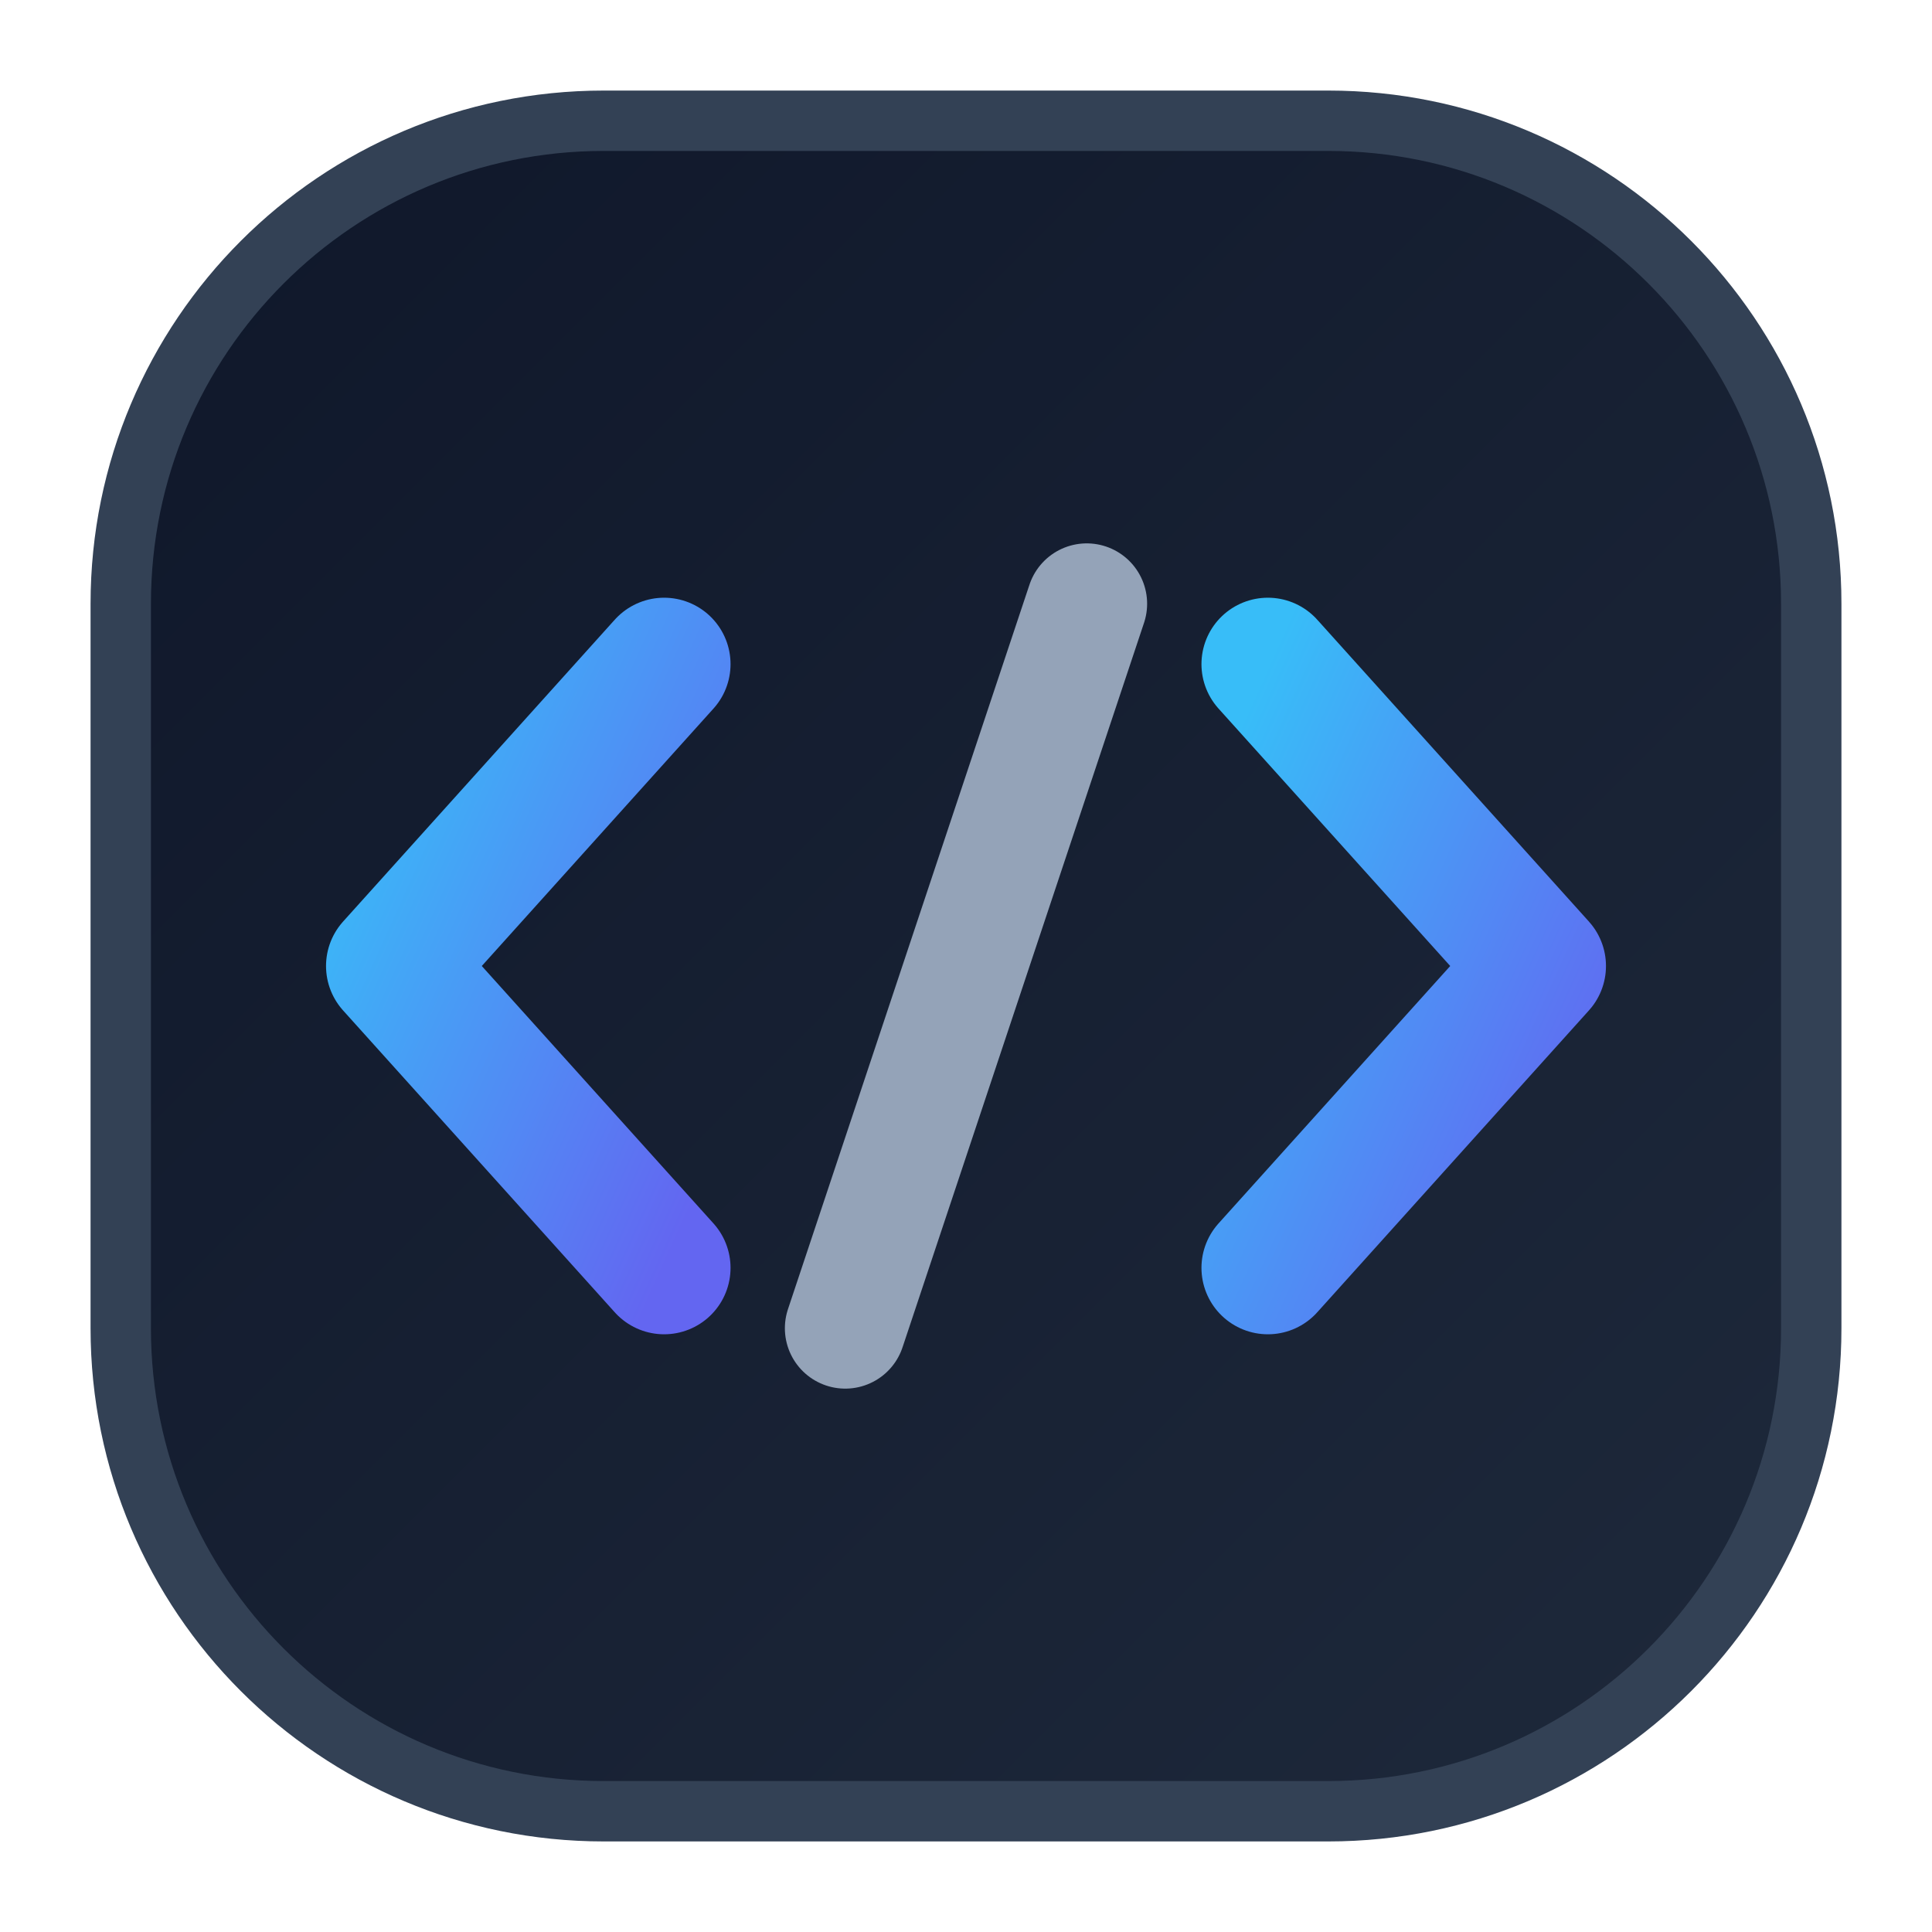
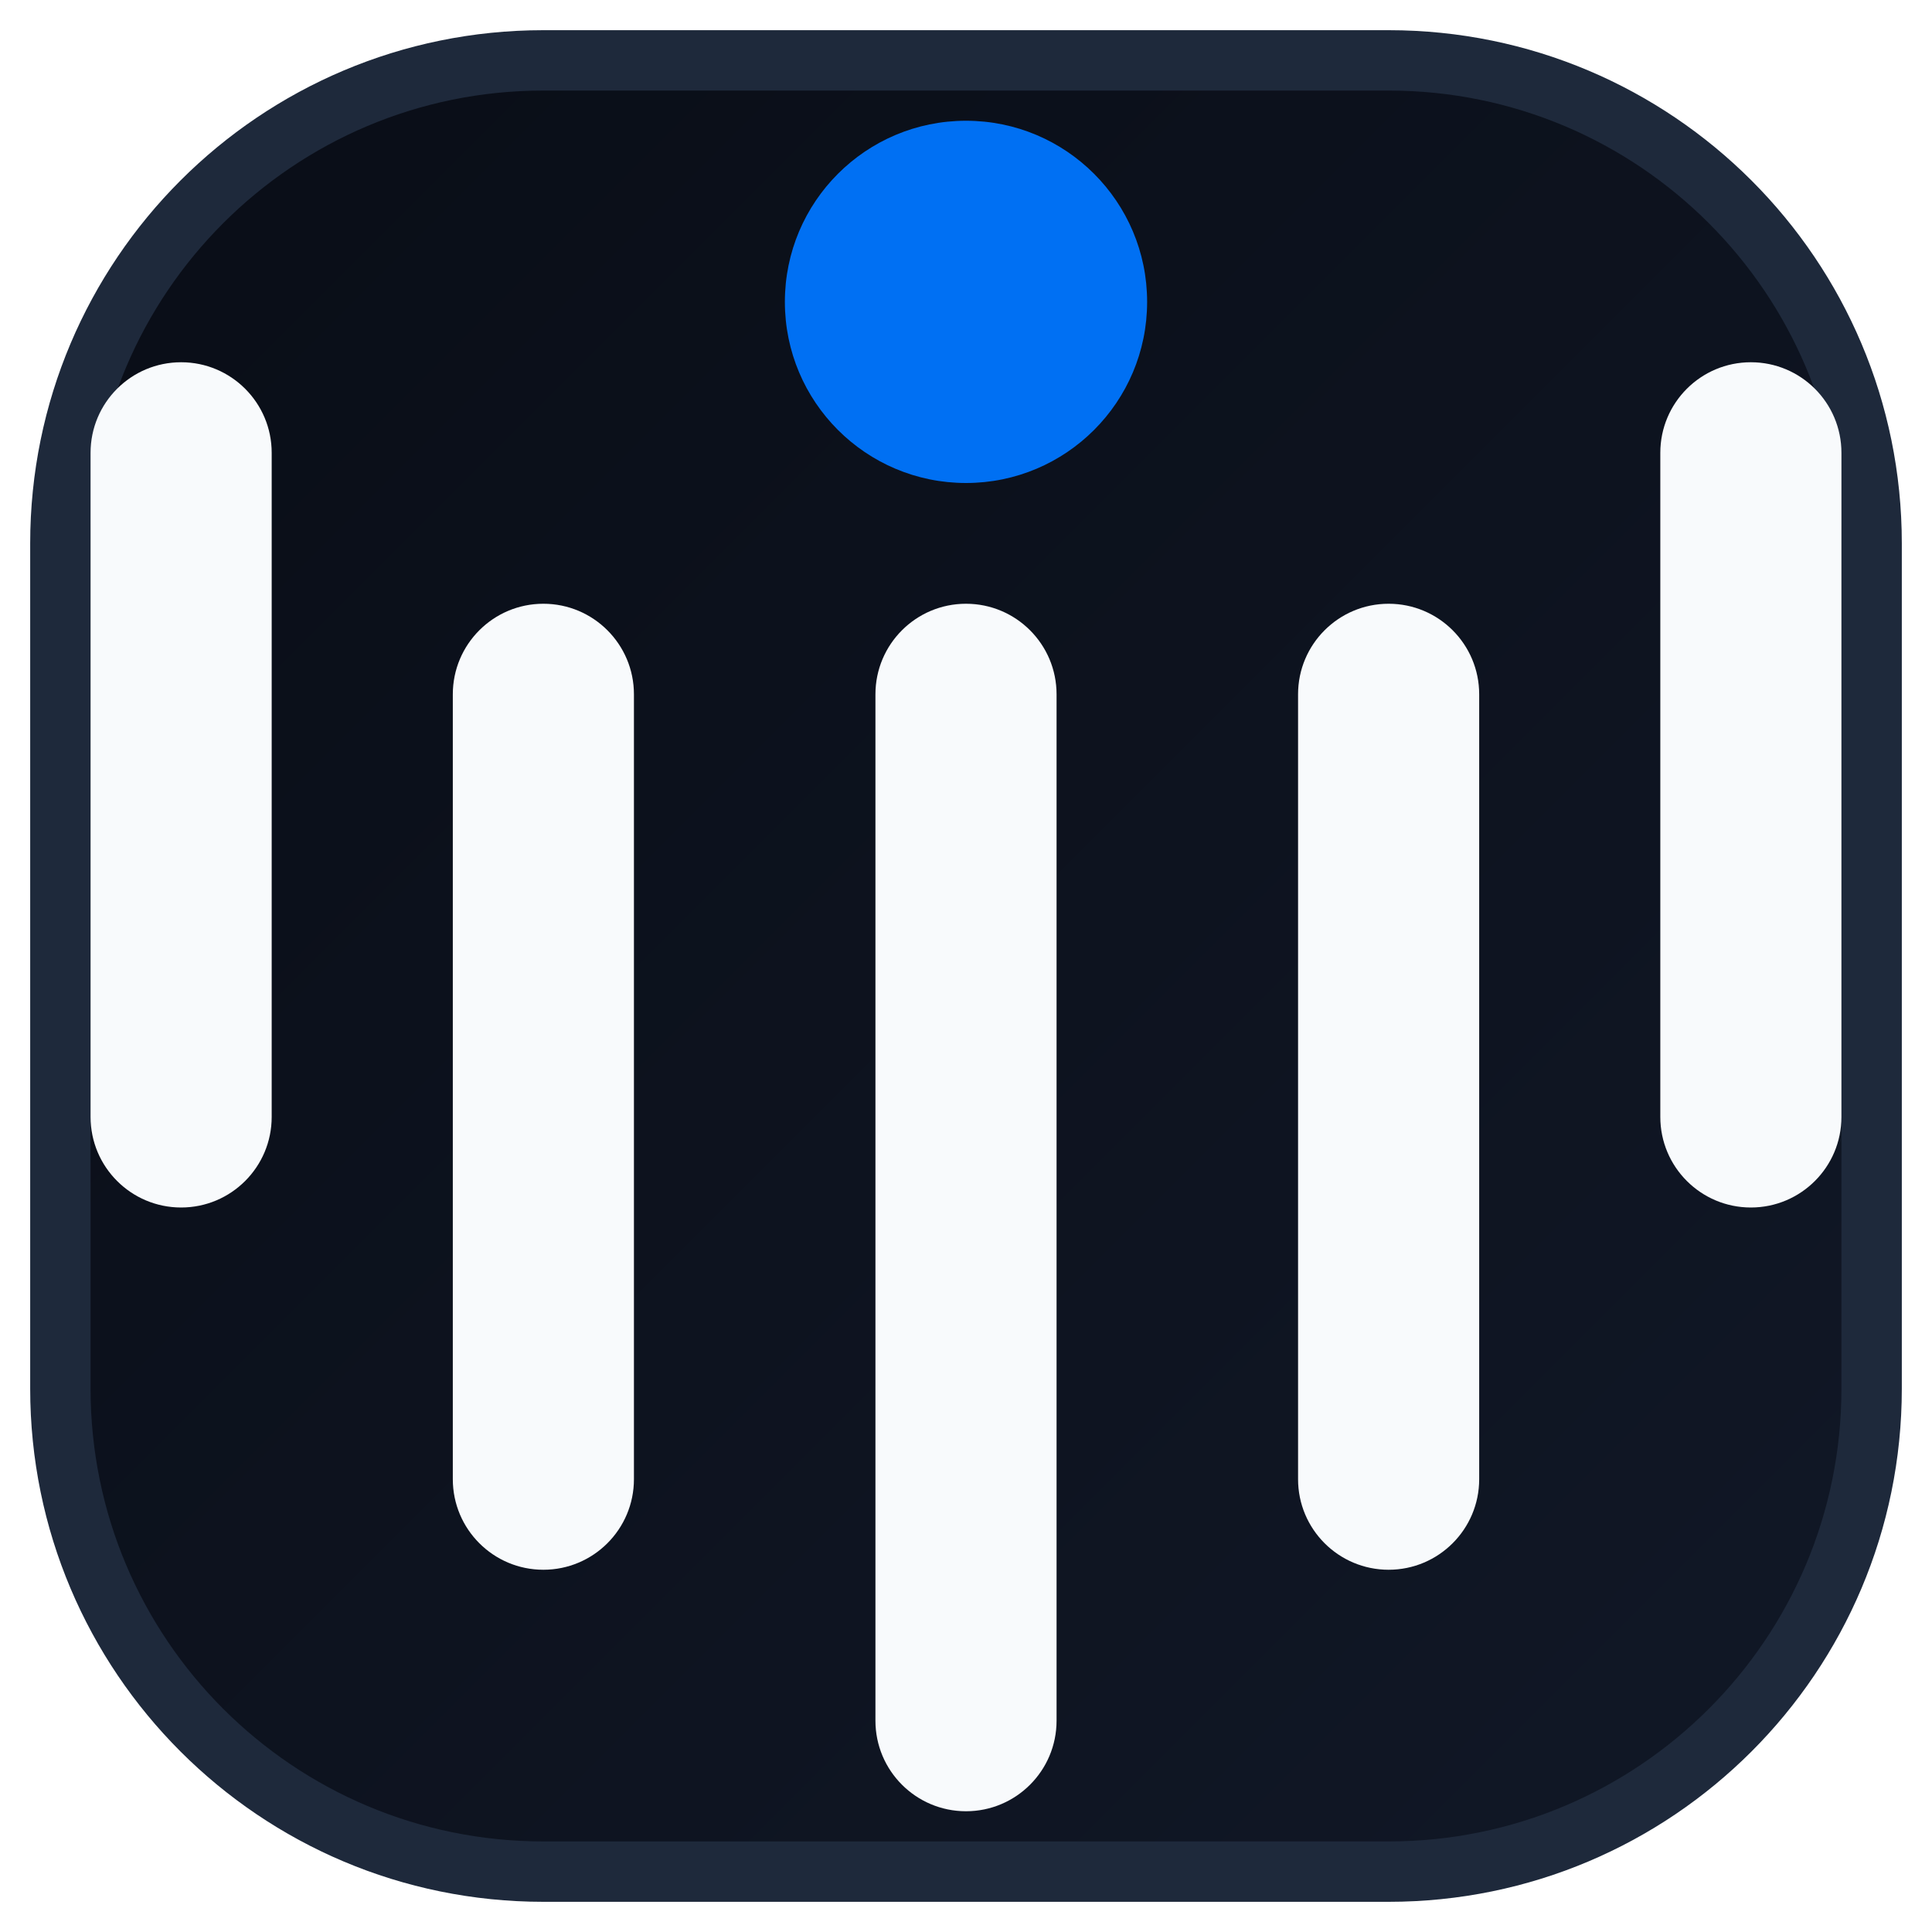
<svg xmlns="http://www.w3.org/2000/svg" viewBox="0 0 32 32" width="32" height="32">
  <defs>
    <linearGradient id="bgGrad" x1="0%" y1="0%" x2="100%" y2="100%">
-       <stop offset="0%" stop-color="#0f172a" />
-       <stop offset="100%" stop-color="#1e293b" />
-     </linearGradient>
-     <linearGradient id="accentGrad" x1="0%" y1="0%" x2="100%" y2="100%">
-       <stop offset="0%" stop-color="#38bdf8" />
-       <stop offset="100%" stop-color="#6366f1" />
+       <stop offset="0%" stop-color="#090d16" />
+       <stop offset="100%" stop-color="#111827" />
    </linearGradient>
  </defs>
-   <rect x="2" y="2" width="28" height="28" rx="8" fill="url(#bgGrad)" stroke="#334155" stroke-width="1" />
-   <path d="M11 11 L6.5 16 L11 21" fill="none" stroke="url(#accentGrad)" stroke-width="2.2" stroke-linecap="round" stroke-linejoin="round" />
-   <path d="M21 11 L25.5 16 L21 21" fill="none" stroke="url(#accentGrad)" stroke-width="2.2" stroke-linecap="round" stroke-linejoin="round" />
-   <path d="M18 10 L14 22" fill="none" stroke="#94a3b8" stroke-width="2" stroke-linecap="round" />
+   <rect x="1" y="1" width="30" height="30" rx="8" fill="url(#bgGrad)" stroke="#1e293b" stroke-width="1" />
+   <g transform="translate(1.5, 2)">
+     <rect x="0" y="4" width="3" height="14" rx="1.5" fill="#f8fafc" />
+     <rect x="6" y="8" width="3" height="16" rx="1.5" fill="#f8fafc" />
+     <circle cx="14.5" cy="3" r="3" fill="#0070f3" />
+     <rect x="13" y="8" width="3" height="20" rx="1.5" fill="#f8fafc" />
+     <rect x="20" y="8" width="3" height="16" rx="1.5" fill="#f8fafc" />
+     <rect x="26" y="4" width="3" height="14" rx="1.5" fill="#f8fafc" />
+   </g>
</svg>
